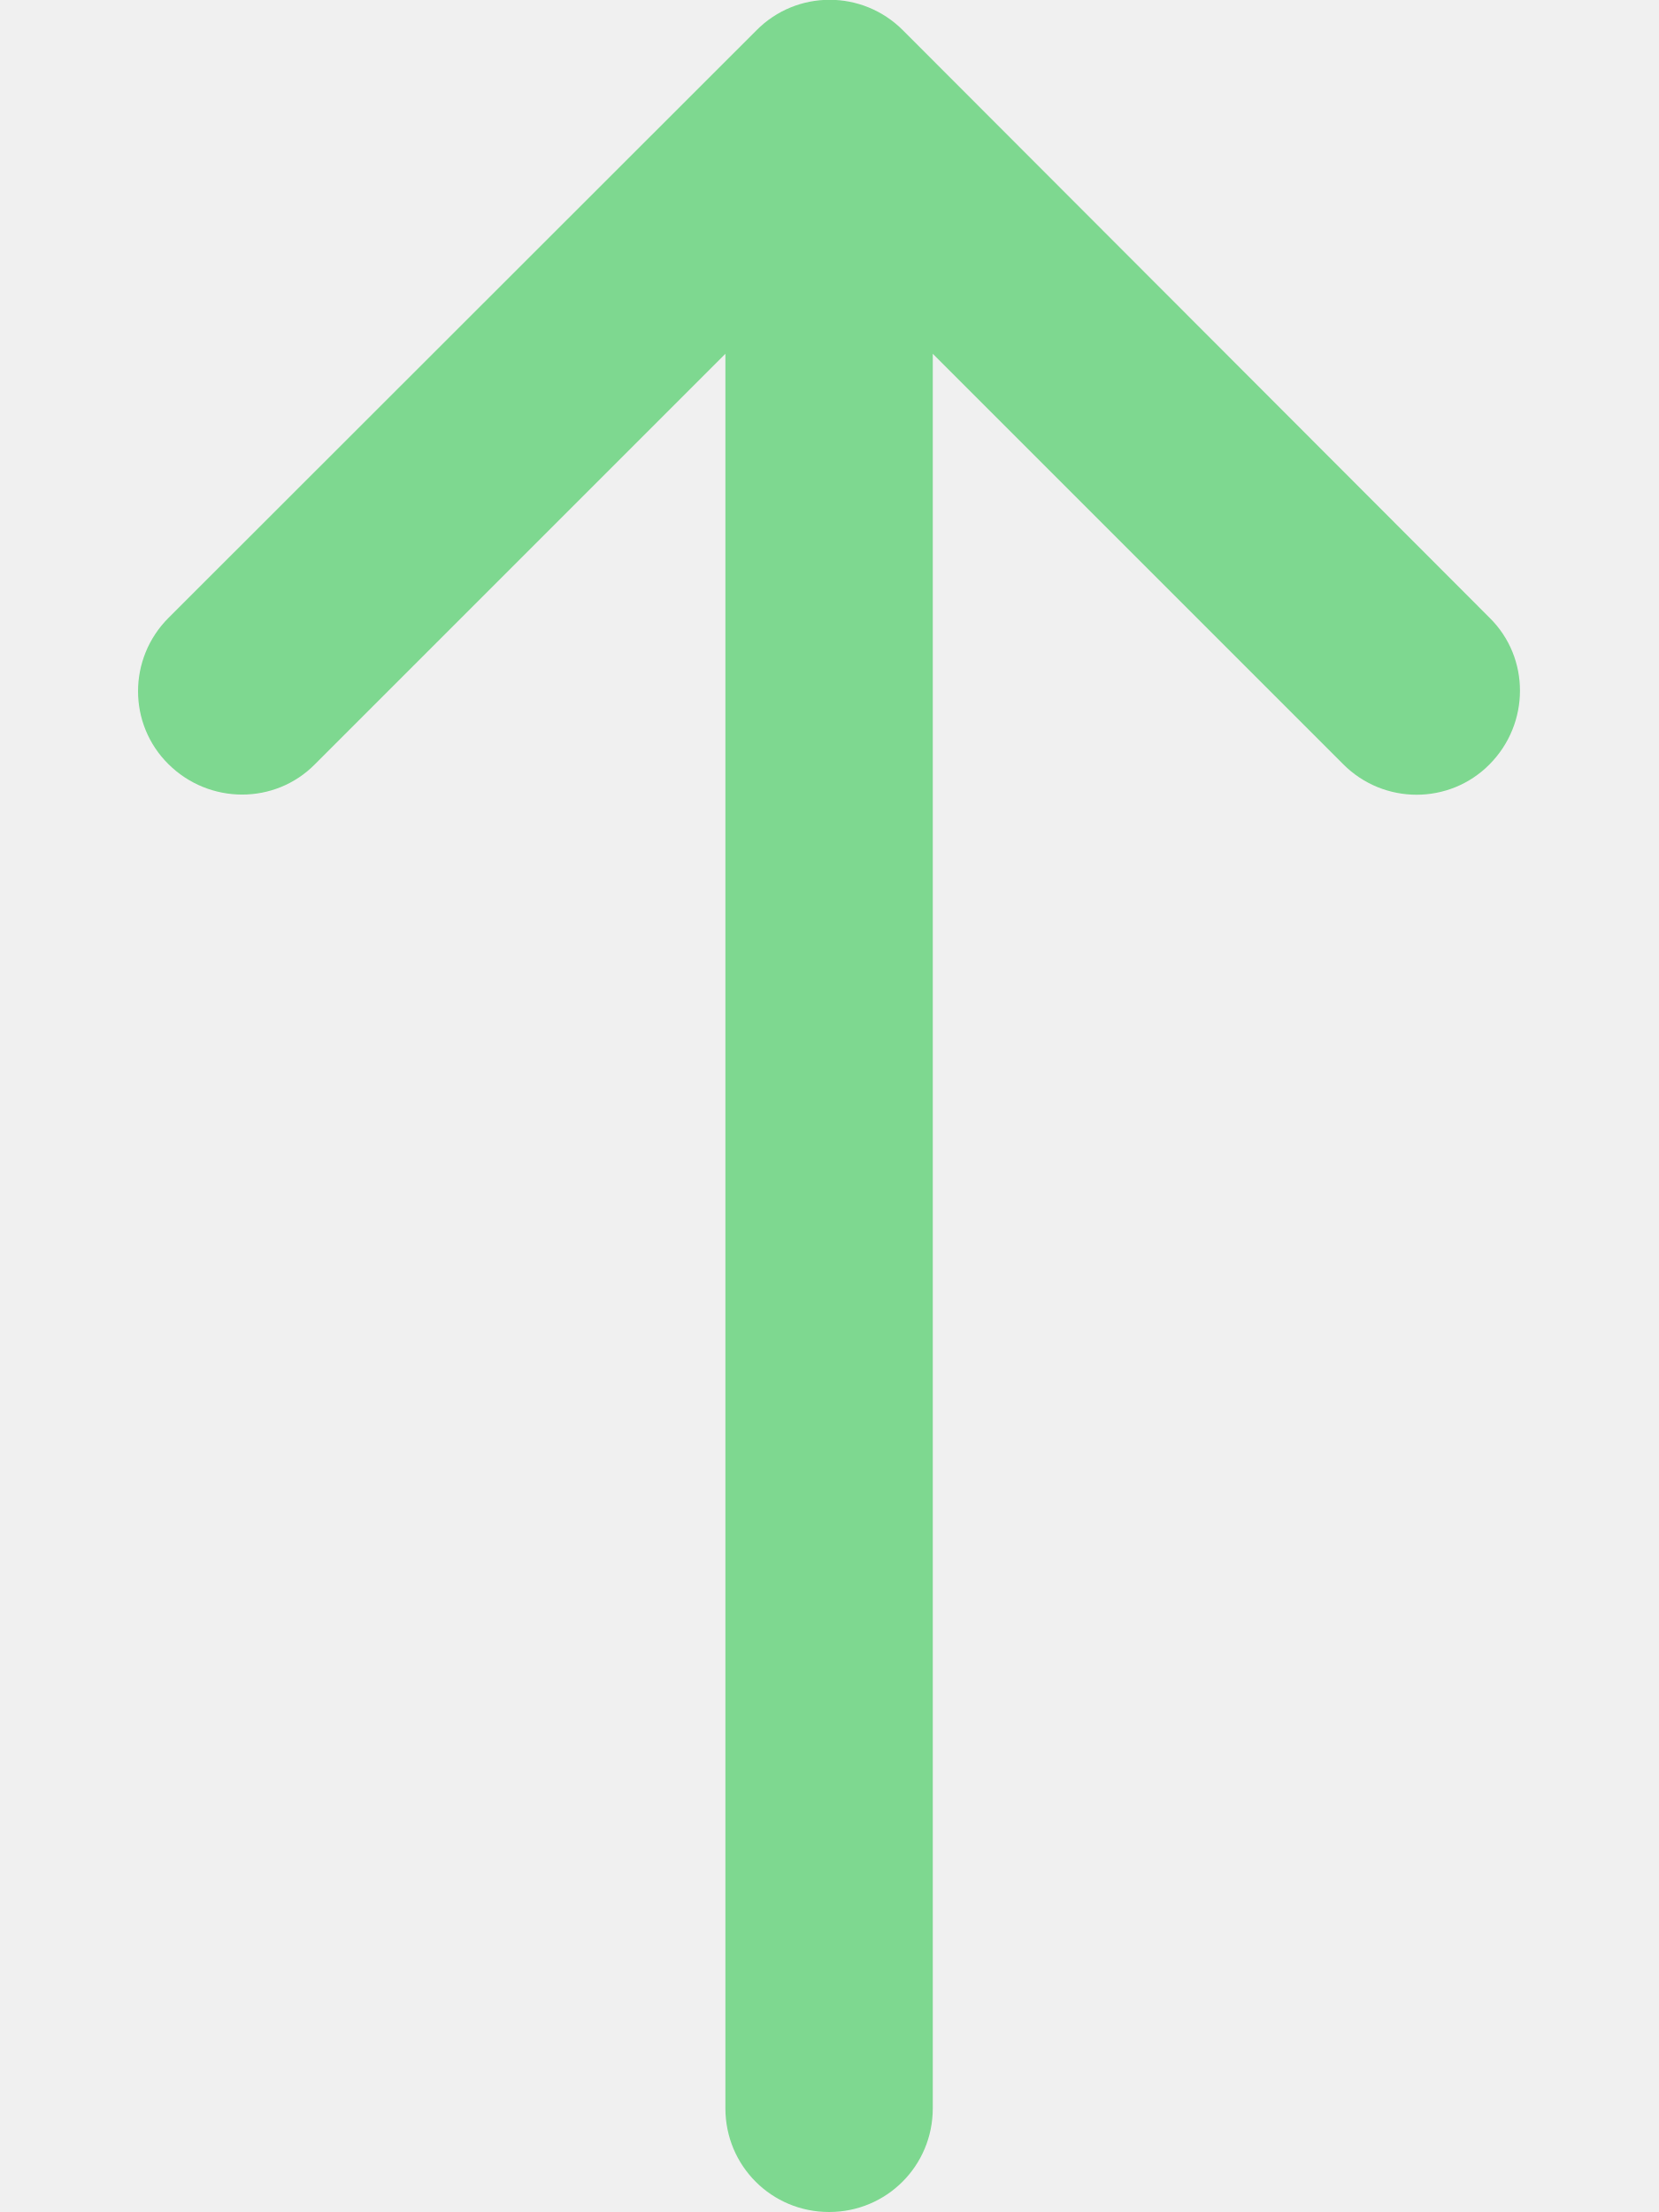
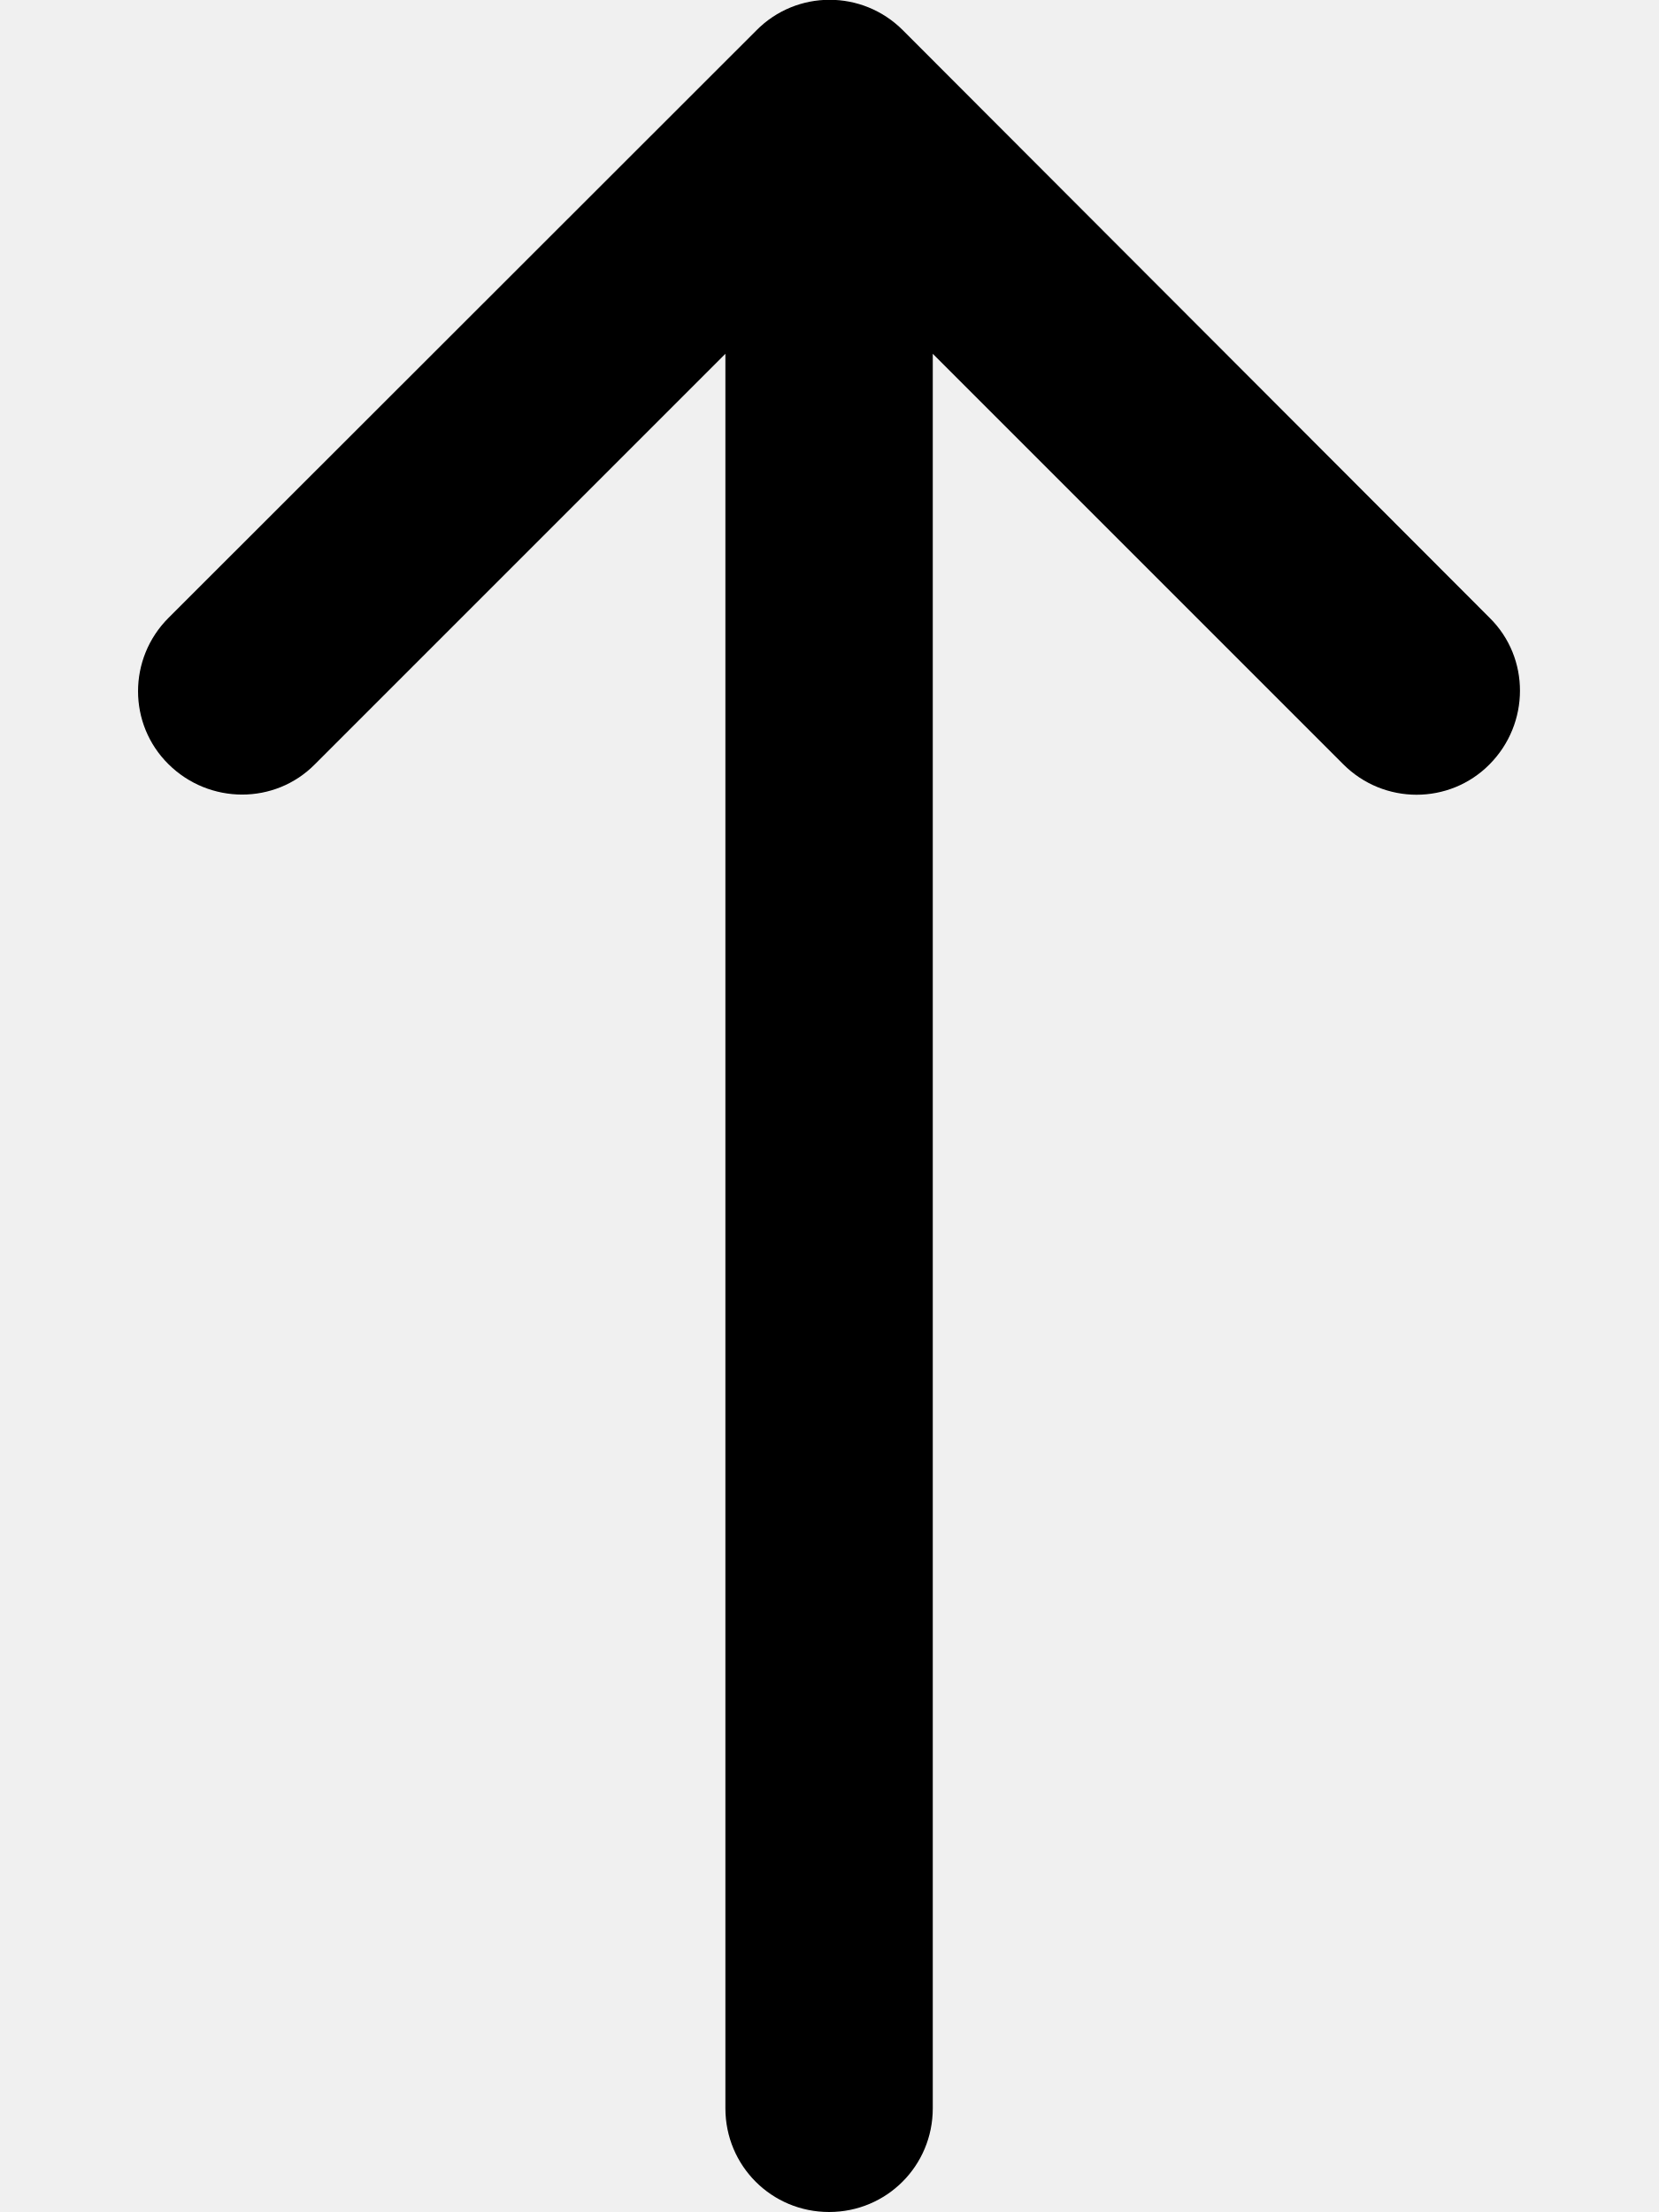
<svg xmlns="http://www.w3.org/2000/svg" width="12" height="16" viewBox="0 0 12 16" fill="none">
  <g clip-path="url(#clip0_1242_634)">
-     <path d="M6.531 0.219C6.238 -0.075 5.763 -0.075 5.472 0.219L1.219 4.469C0.925 4.763 0.925 5.238 1.219 5.528C1.513 5.819 1.988 5.822 2.278 5.528L5.247 2.559L5.247 15.25C5.247 15.666 5.581 16 5.997 16C6.413 16 6.747 15.666 6.747 15.25L6.747 2.559L9.716 5.528C10.009 5.822 10.485 5.822 10.775 5.528C11.066 5.234 11.069 4.759 10.775 4.469L6.531 0.219Z" fill="#7ED890" />
+     <path d="M6.531 0.219C6.238 -0.075 5.763 -0.075 5.472 0.219L1.219 4.469C0.925 4.763 0.925 5.238 1.219 5.528C1.513 5.819 1.988 5.822 2.278 5.528L5.247 2.559L5.247 15.25C5.247 15.666 5.581 16 5.997 16C6.413 16 6.747 15.666 6.747 15.25L6.747 2.559L9.716 5.528C10.009 5.822 10.485 5.822 10.775 5.528C11.066 5.234 11.069 4.759 10.775 4.469L6.531 0.219Z" fill="currentColor" />
  </g>
  <defs>
    <clipPath id="clip0_1242_634">
      <rect width="12" height="16" fill="white" />
    </clipPath>
  </defs>
</svg>
